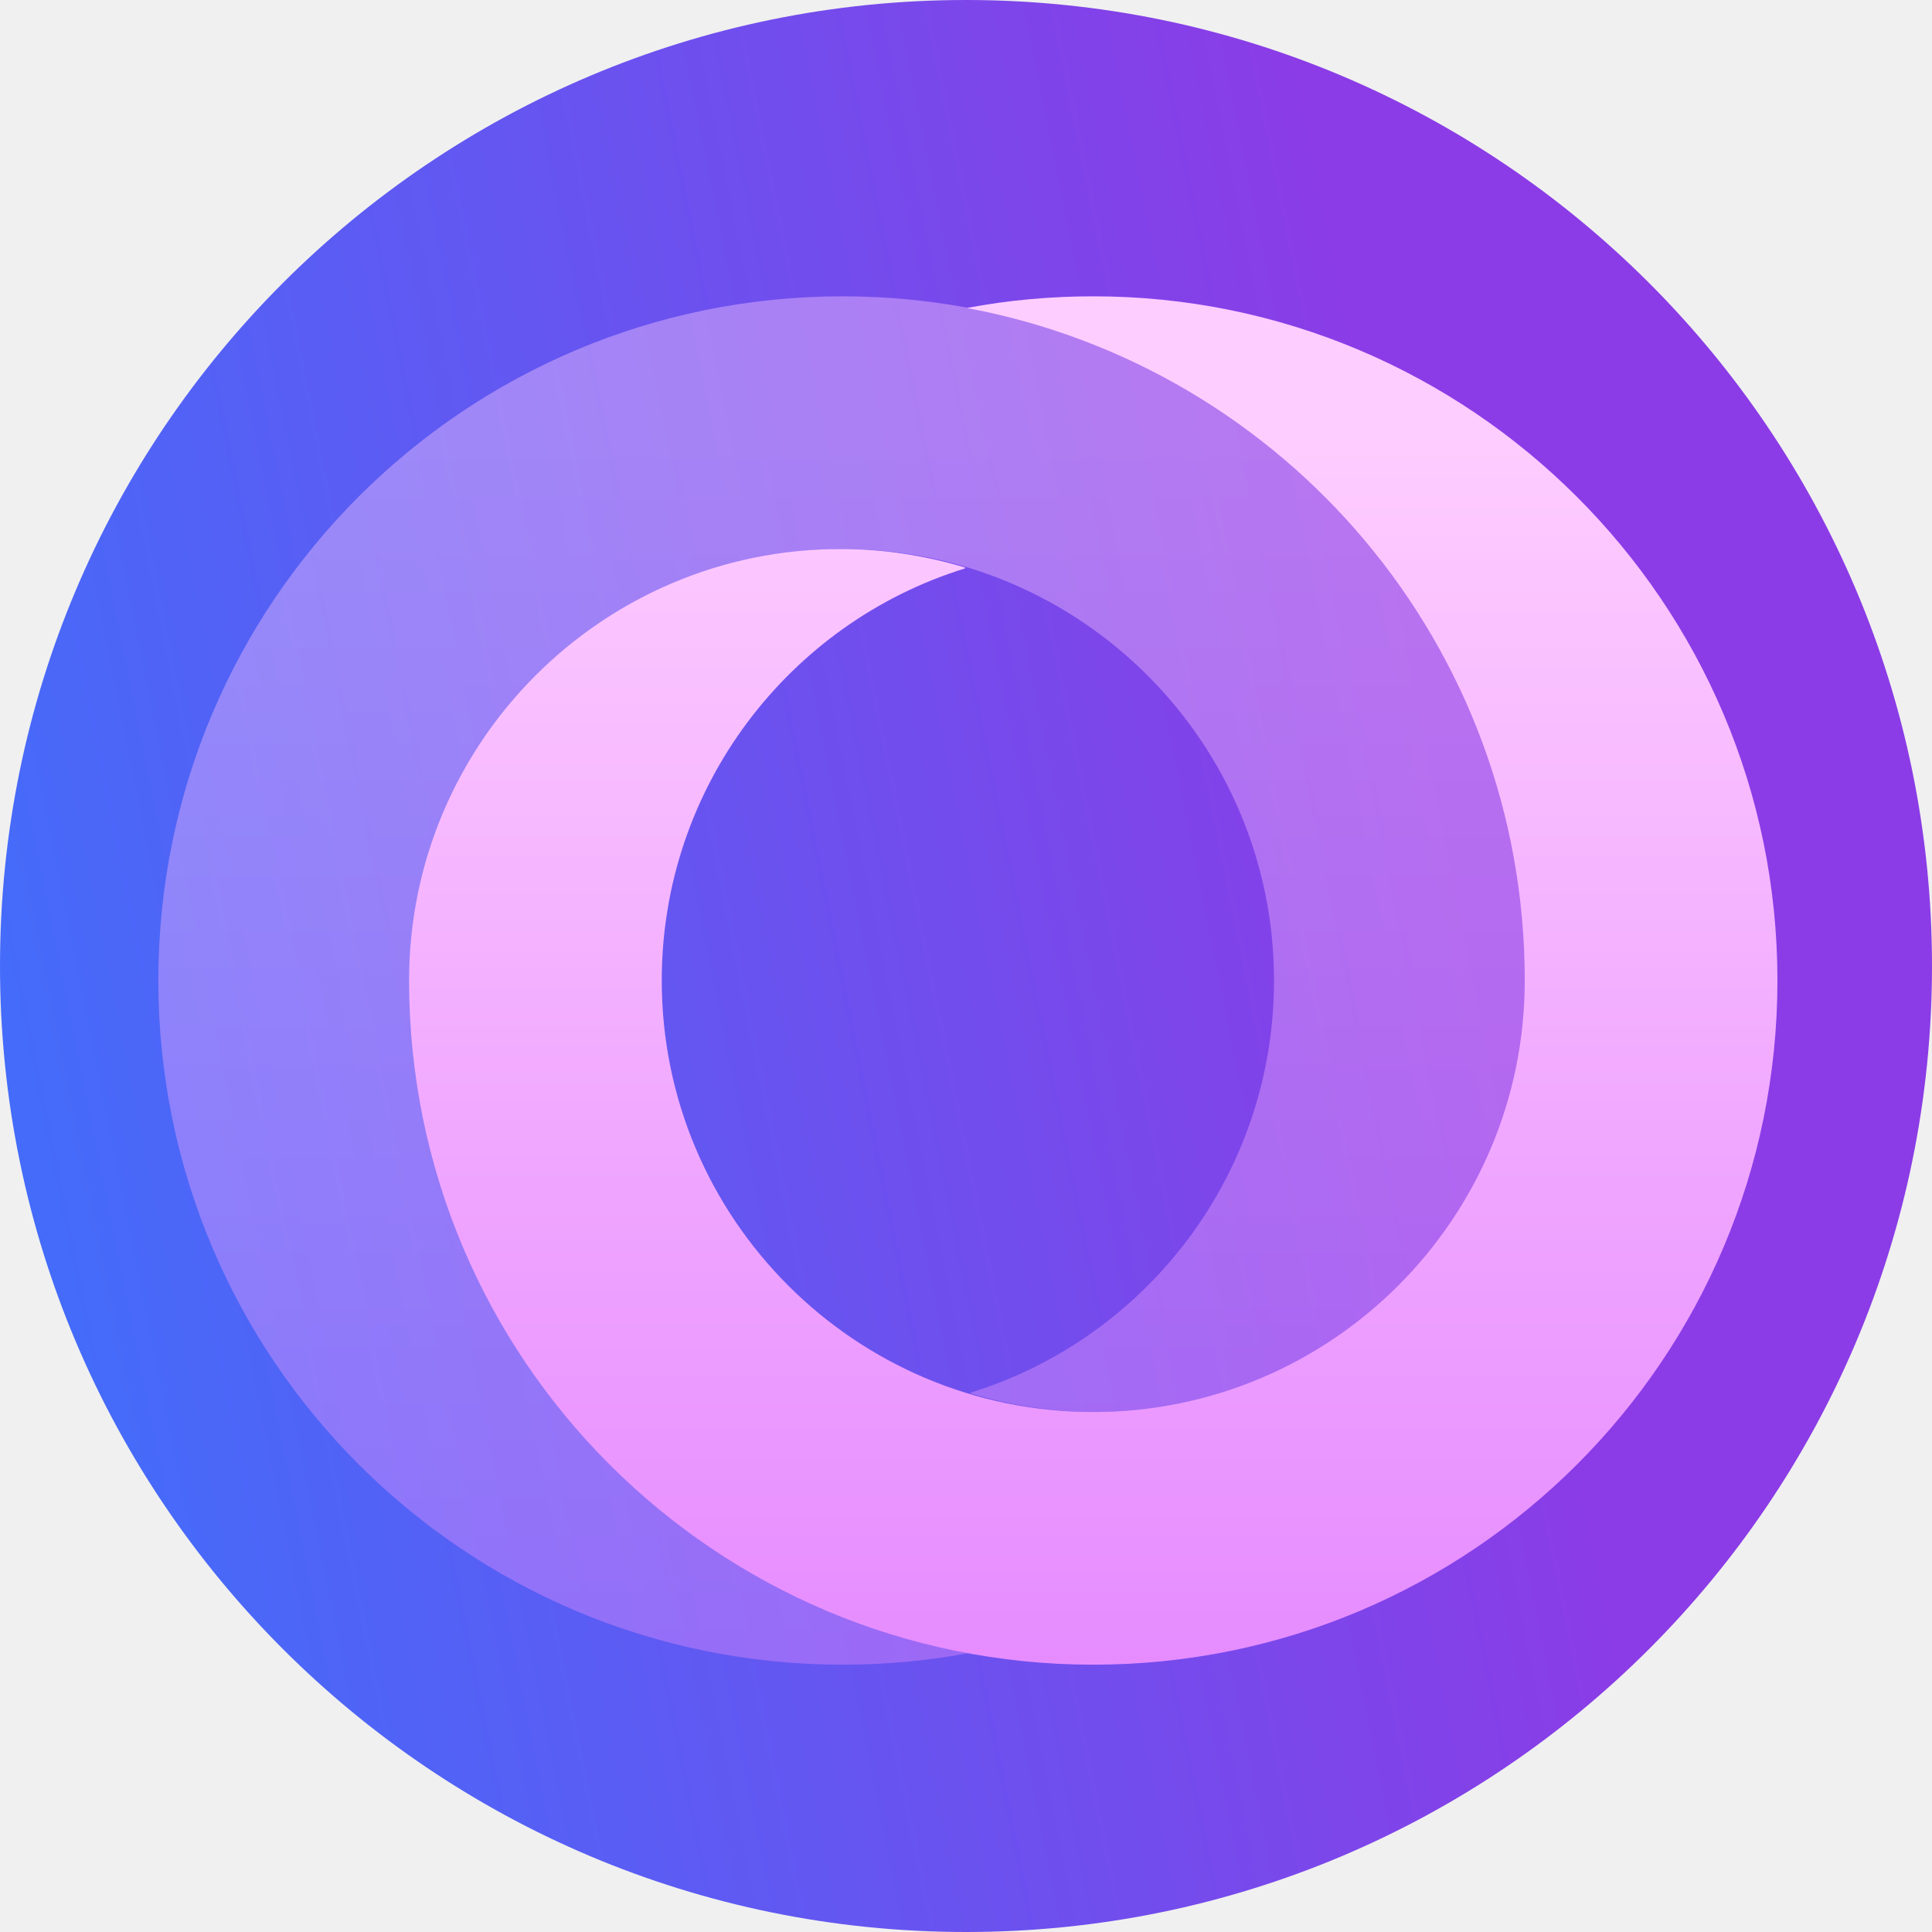
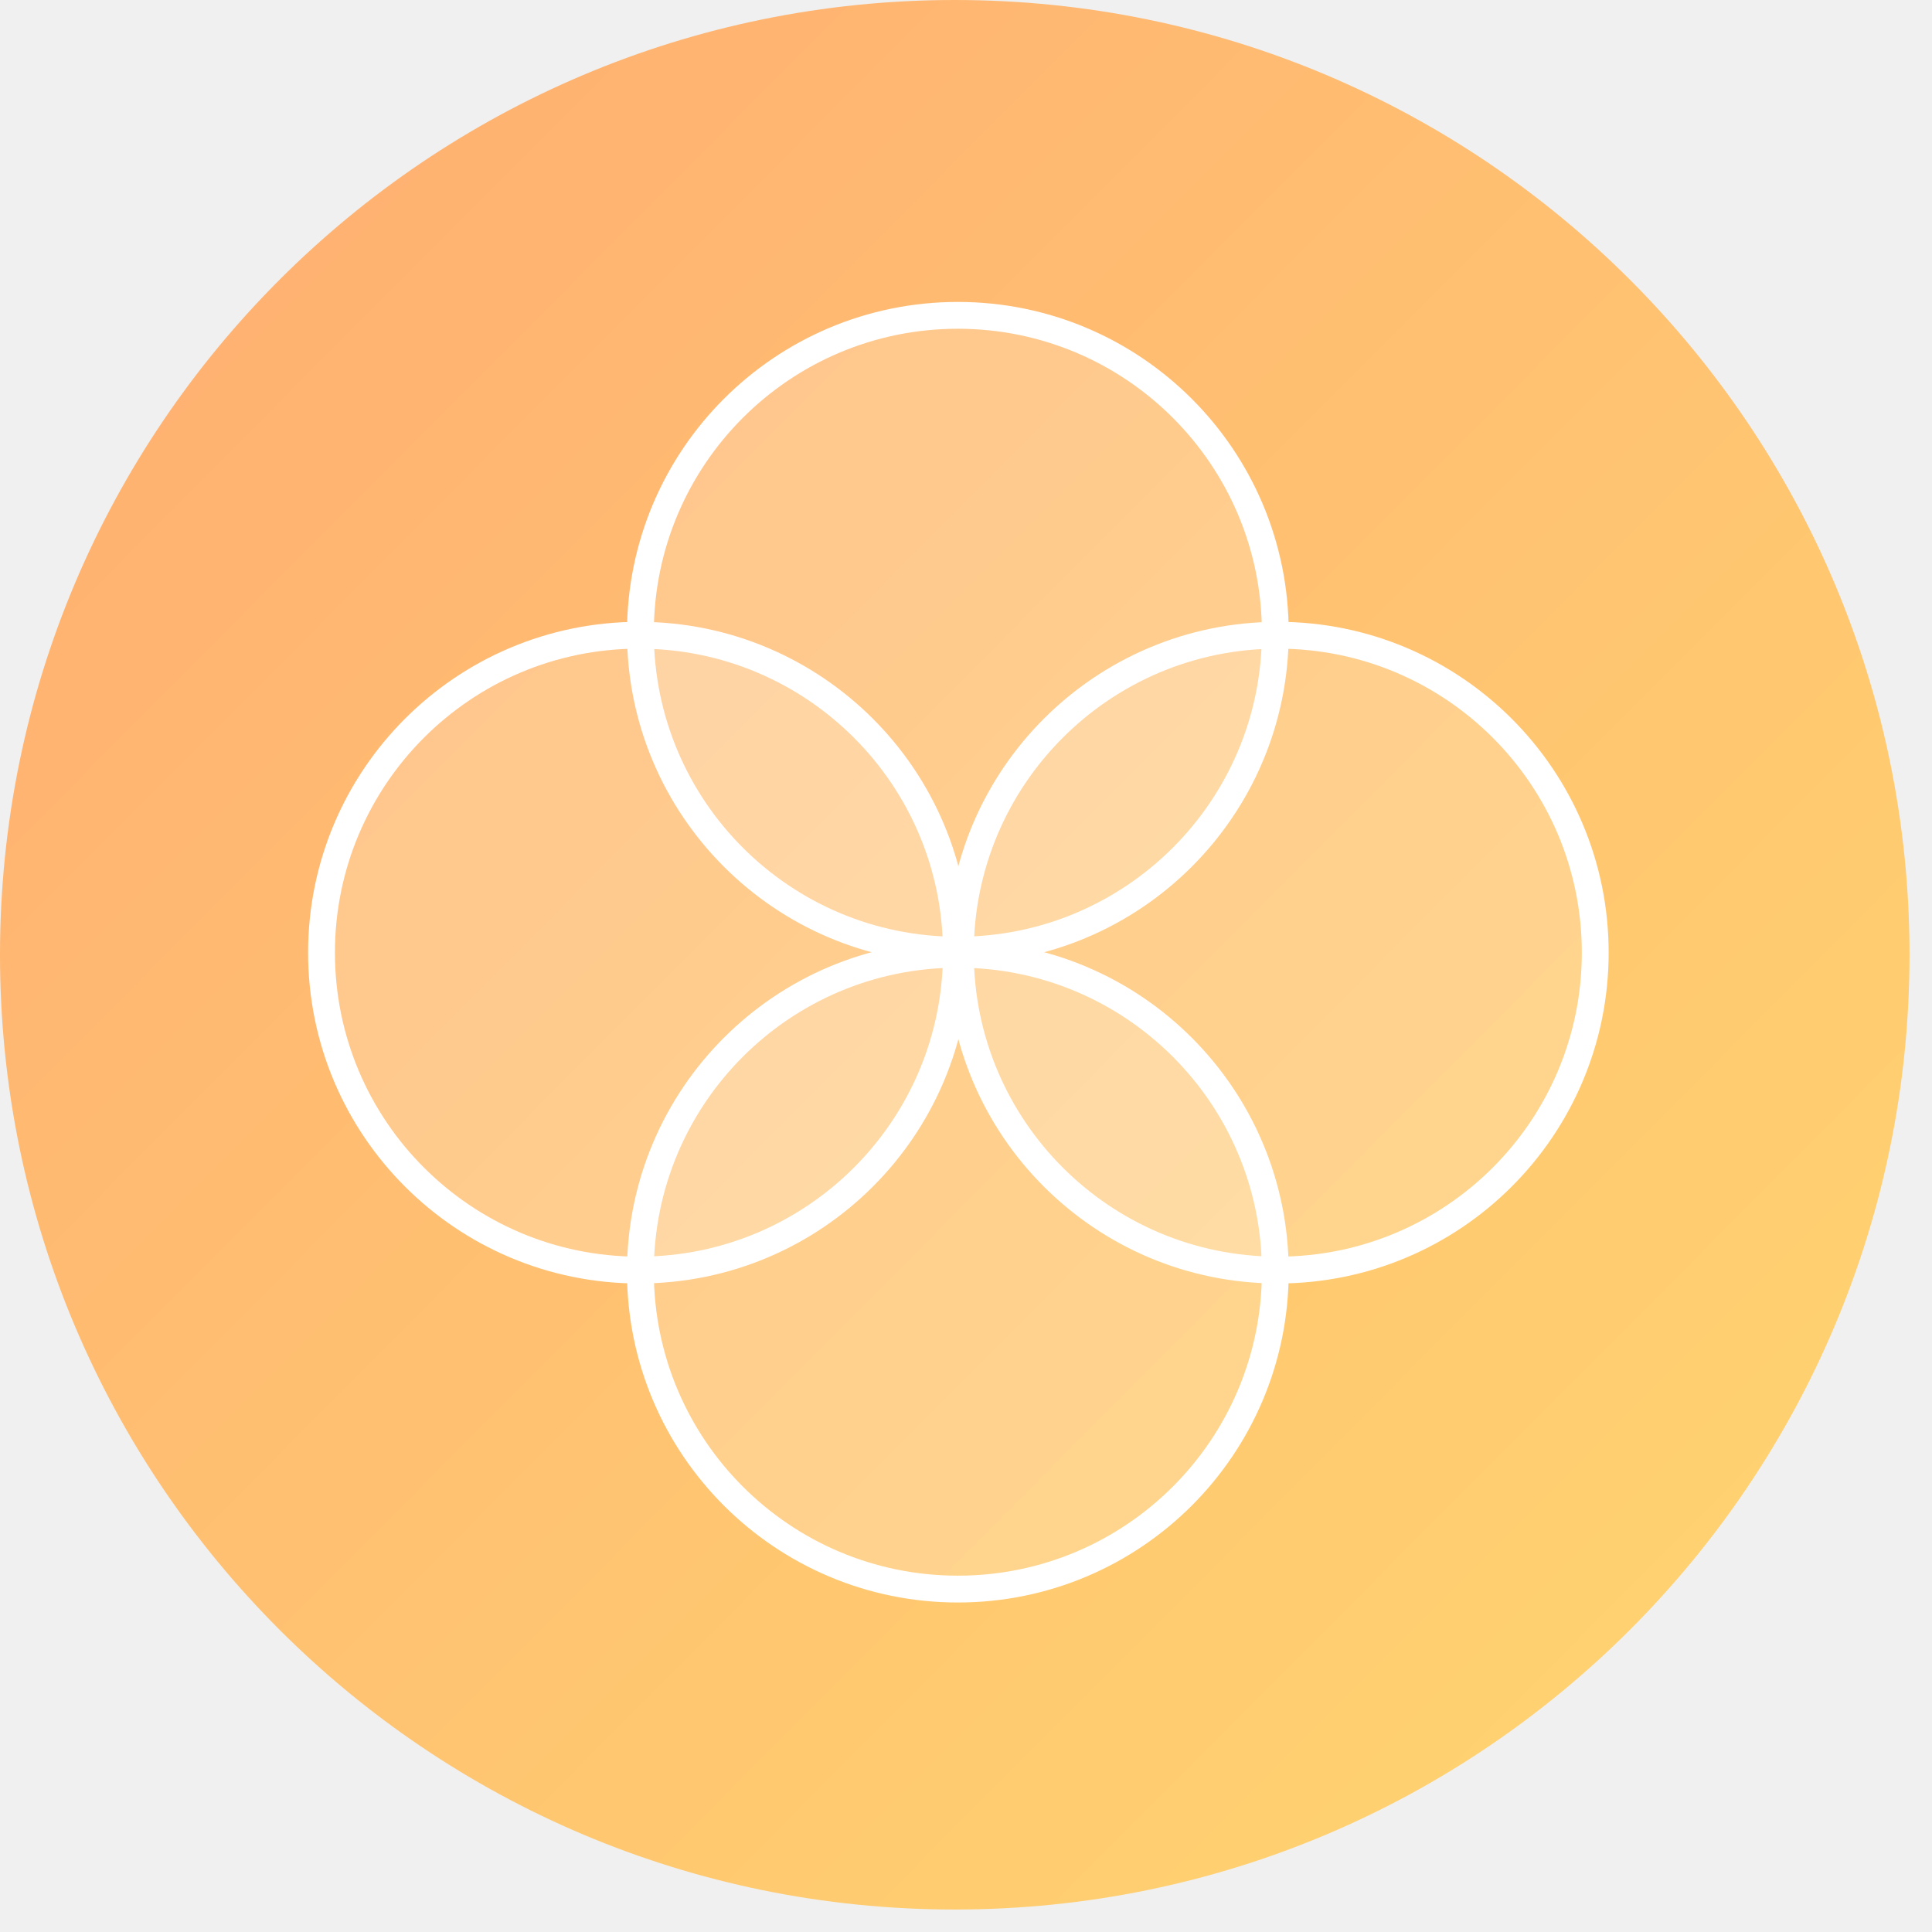
- <svg xmlns="http://www.w3.org/2000/svg" width="150" height="150" viewBox="0 0 150 150" fill="none">
-   <circle cx="75" cy="75" r="75" fill="url(#paint0_linear)" />
-   <path d="M84.88 23.006C81.56 23.006 78.24 23.308 75.071 23.912C99.745 28.515 118.382 50.094 118.382 76.126C118.382 94.612 103.366 109.628 84.88 109.628C66.394 109.628 51.378 94.612 51.378 76.126C51.378 61.111 61.263 48.359 74.92 44.133V44.058C71.902 43.153 68.657 42.624 65.262 42.624C46.776 42.624 31.76 57.64 31.76 76.126C31.76 105.478 55.528 129.246 84.88 129.246C114.232 129.246 138 105.478 138 76.126C138 46.774 114.156 23.006 84.88 23.006Z" fill="url(#paint1_linear)" />
-   <path opacity="0.4" d="M65.413 23.006C36.061 23.006 12.293 46.774 12.293 76.126C12.293 105.478 36.061 129.246 65.413 129.246C68.733 129.246 72.053 128.944 75.222 128.341C50.548 123.738 31.911 102.158 31.911 76.126C31.911 57.64 46.926 42.624 65.413 42.624C83.899 42.624 98.915 57.64 98.915 76.126C98.915 91.142 89.03 103.893 75.373 108.119V108.194C78.391 109.1 81.635 109.628 85.031 109.628C103.517 109.628 118.533 94.612 118.533 76.126C118.533 46.774 94.765 23.006 65.413 23.006Z" fill="url(#paint2_linear)" />
+ <svg xmlns="http://www.w3.org/2000/svg" width="180px" height="180px" viewBox="0 0 180 180" version="1.1">
  <defs>
-     <linearGradient id="paint0_linear" x1="104.297" y1="19.922" x2="-13.898" y2="43.63" gradientUnits="userSpaceOnUse">
-       <stop stop-color="#8B3CE6" />
-       <stop offset="1" stop-color="#406EFB" />
-     </linearGradient>
-     <linearGradient id="paint1_linear" x1="84.847" y1="196.175" x2="84.847" y2="33.486" gradientUnits="userSpaceOnUse">
-       <stop stop-color="#D55EFF" />
-       <stop offset="1" stop-color="#FECDFF" />
-     </linearGradient>
-     <linearGradient id="paint2_linear" x1="65.379" y1="196.175" x2="65.379" y2="33.486" gradientUnits="userSpaceOnUse">
-       <stop stop-color="#D55EFF" />
-       <stop offset="1" stop-color="#FECDFF" />
+     <linearGradient x1="-64.743%" y1="-52.203%" x2="94.126%" y2="105.901%" id="linearGradient-1">
+       <stop stop-color="#FF9372" offset="0%" />
+       <stop stop-color="#FFD770" offset="100%" />
    </linearGradient>
  </defs>
+   <g id="页面-1" stroke="none" stroke-width="1" fill="none" fill-rule="evenodd">
+     <g id="画板备份-4" transform="translate(-338, -285)">
+       <g id="编组-4" transform="translate(338, 285)">
+         <circle id="椭圆形" fill="url(#linearGradient-1)" cx="88.953" cy="88.953" r="88.953" />
+         <path d="M119.049,118.329 C102.716,118.329 89.474,105.089 89.474,88.757 C89.474,72.424 102.716,59.184 119.049,59.184 C135.383,59.184 148.624,72.424 148.624,88.757 C148.624,105.089 135.383,118.329 119.049,118.329 Z" id="路径" stroke="#FFFFFF" stroke-width="2.5" fill-opacity="0.2" fill="#FFFFFF" fill-rule="nonzero" />
+         <path d="M59.53,118.329 C43.196,118.329 29.955,105.089 29.955,88.757 C29.955,72.424 43.196,59.184 59.53,59.184 C75.864,59.184 89.105,72.424 89.105,88.757 C89.105,105.089 75.864,118.329 59.53,118.329 Z" id="路径" stroke="#FFFFFF" stroke-width="2.5" fill-opacity="0.2" fill="#FFFFFF" fill-rule="nonzero" />
+         <path d="M89.241,88.525 C72.907,88.525 59.666,75.285 59.666,58.952 C59.666,42.62 72.907,29.38 89.241,29.38 C105.575,29.38 118.816,42.62 118.816,58.952 C118.816,75.285 105.575,88.525 89.241,88.525 Z" id="路径" stroke="#FFFFFF" stroke-width="2.5" fill-opacity="0.2" fill="#FFFFFF" fill-rule="nonzero" />
+         <path d="M89.241,148.051 C72.907,148.051 59.666,134.811 59.666,118.479 C59.666,102.146 72.907,88.906 89.241,88.906 C105.575,88.906 118.816,102.146 118.816,118.479 C118.816,134.811 105.575,148.051 89.241,148.051 Z" id="路径" stroke="#FFFFFF" stroke-width="2.5" fill-opacity="0.2" fill="#FFFFFF" fill-rule="nonzero" />
+       </g>
+     </g>
+   </g>
</svg>
